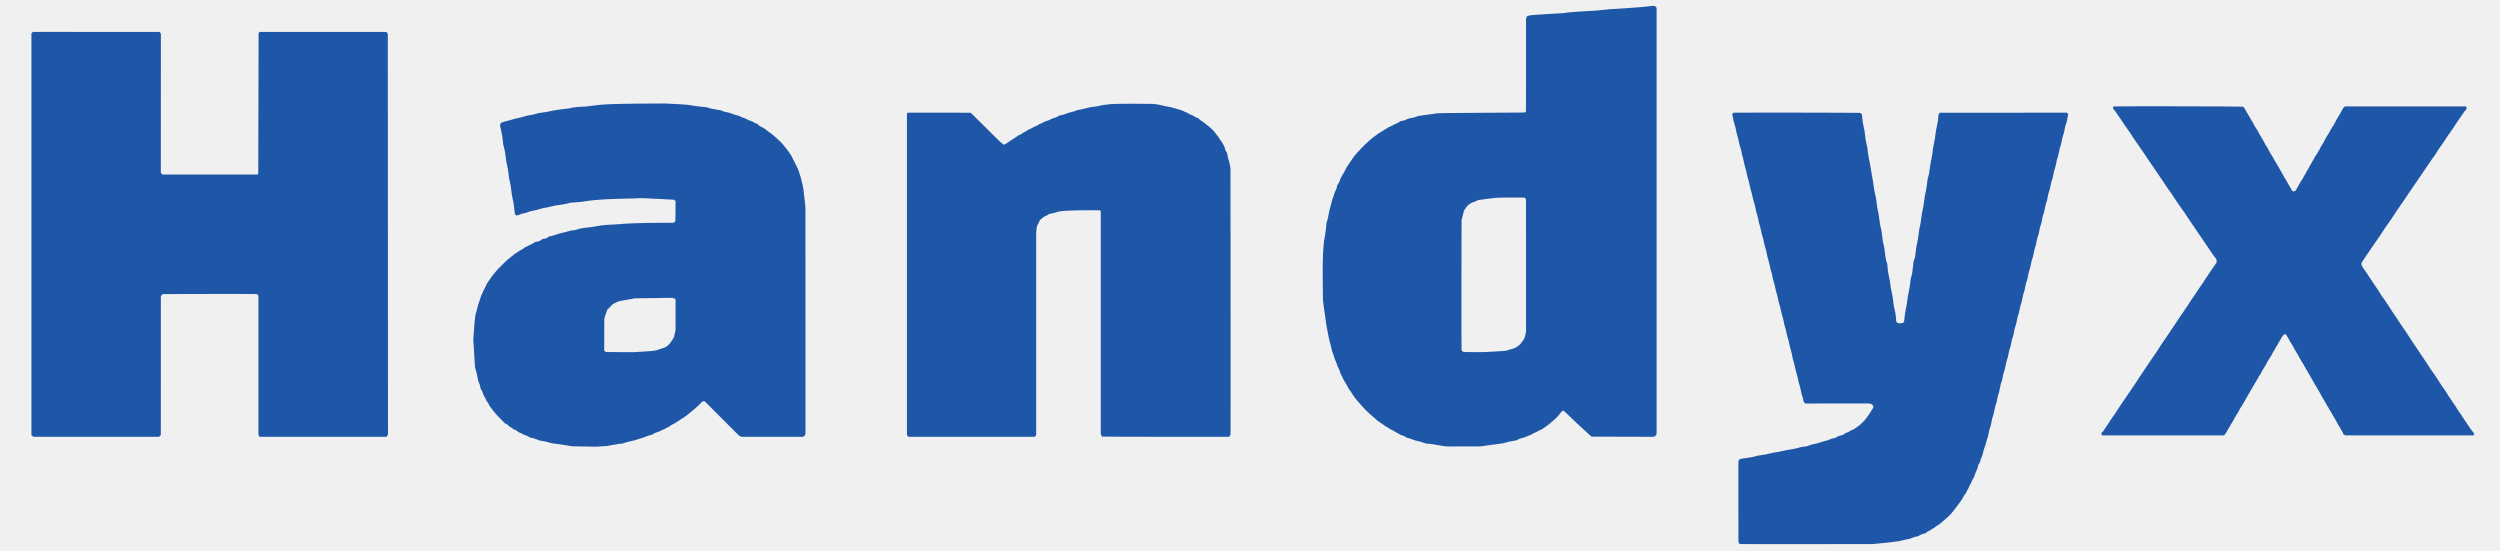
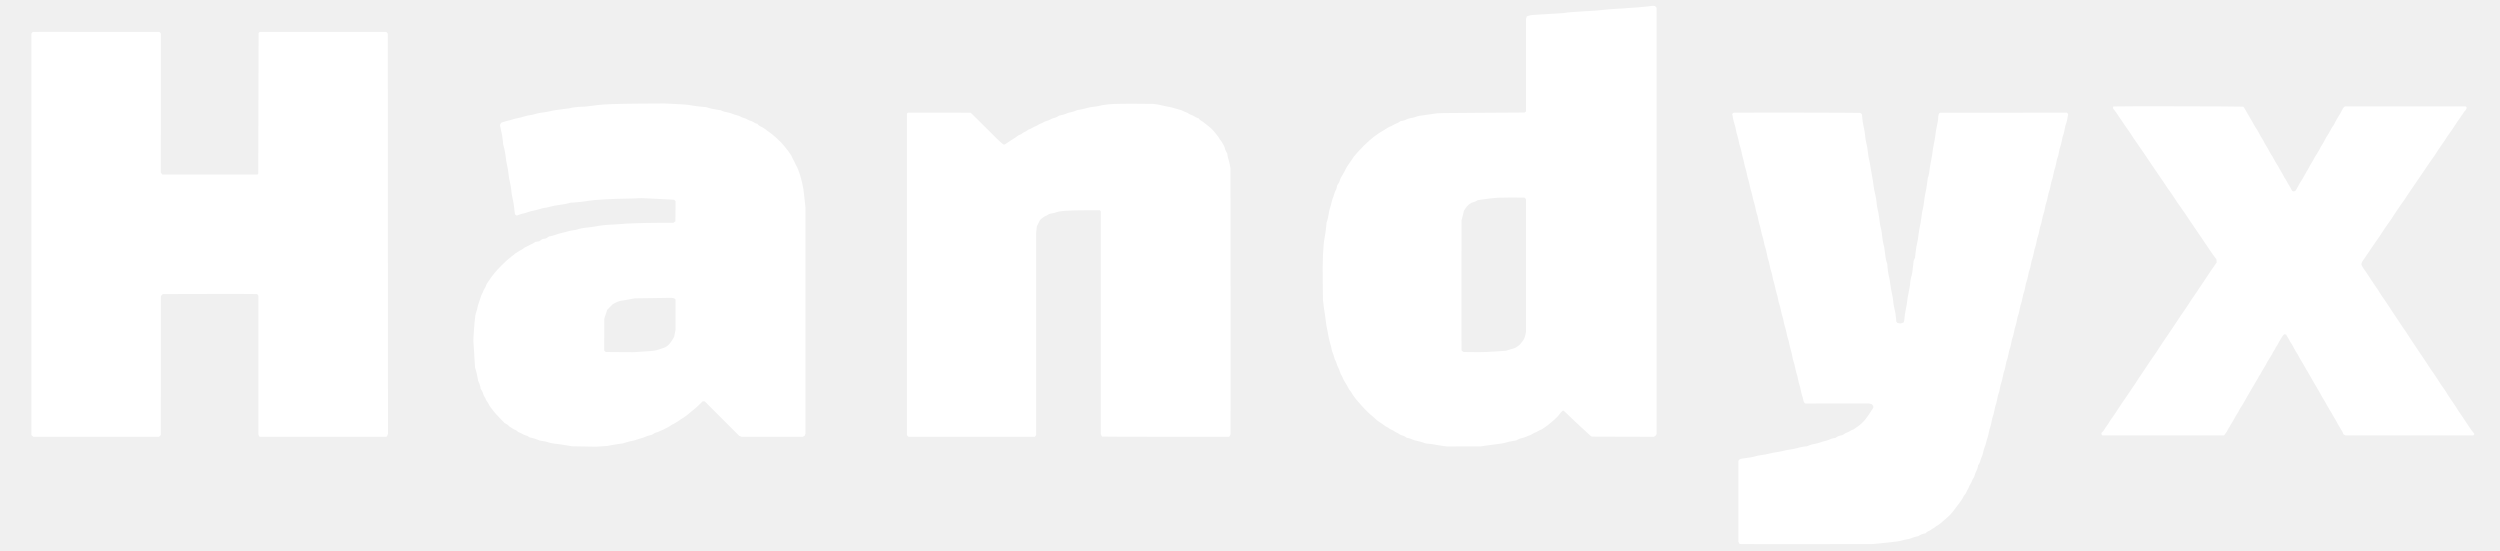
- <svg xmlns="http://www.w3.org/2000/svg" version="1.0" width="7120pt" height="1568pt" viewBox="0 0 7120 1568" preserveAspectRatio="xMidYMid meet">
-   <g transform="translate(0,1568) scale(0.1,-0.1)" fill="#1f57a8" stroke="none">
+ <svg xmlns="http://www.w3.org/2000/svg" version="1.1" role="img" aria-label="Handyx" width="712" height="156.8" viewBox="0 0 7120 1568" preserveAspectRatio="xMidYMid meet">
+   <g transform="translate(0,1568) scale(0.1,-0.1)" fill="#FFFFFF" stroke="none">
    <path d="M47015 15508 c-100 -17 -548 -55 -795 -68 -307 -16 -500 -30 -600 -45 -52 -8 -113 -14 -135 -14 -22 0 -56 -3 -75 -6 -19 -3 -138 -10 -265 -15 -238 -11 -551 -36 -567 -46 -5 -3 -41 -7 -81 -9 -71 -3 -248 -14 -597 -36 -96 -7 -205 -13 -242 -15 -37 -2 -91 -12 -120 -21 l-53 -18 -12 -35 -12 -35 0 -1310 c0 -720 -1 -1315 -1 -1322 0 -7 -10 -18 -22 -25 l-23 -13 -1200 -7 c-1237 -7 -1272 -7 -1365 -26 -30 -6 -131 -21 -223 -32 -209 -26 -250 -34 -307 -59 -25 -10 -67 -22 -95 -26 -72 -9 -149 -32 -189 -56 -18 -11 -60 -24 -91 -29 l-58 -9 -37 -26 c-20 -14 -59 -34 -86 -44 -27 -10 -71 -32 -98 -49 -28 -18 -57 -32 -65 -32 -17 0 -143 -72 -202 -116 -21 -14 -54 -35 -75 -45 -22 -10 -58 -34 -80 -51 -23 -18 -65 -49 -94 -68 -60 -41 -220 -180 -300 -261 -128 -130 -274 -289 -294 -321 -30 -50 -98 -150 -125 -184 -43 -56 -94 -140 -110 -179 -9 -22 -29 -61 -44 -85 -72 -115 -107 -182 -117 -224 -6 -26 -25 -69 -44 -95 l-33 -49 -12 -60 c-6 -33 -21 -72 -32 -87 -12 -14 -30 -60 -41 -102 -11 -42 -29 -94 -40 -116 -11 -22 -28 -81 -38 -132 -11 -50 -28 -114 -39 -142 -11 -28 -29 -108 -40 -179 -11 -71 -29 -154 -40 -185 l-20 -55 -16 -160 c-9 -87 -25 -201 -36 -253 -48 -228 -67 -657 -57 -1321 l6 -475 17 -140 c9 -77 22 -175 31 -218 8 -43 19 -122 25 -175 13 -126 26 -211 45 -292 8 -36 26 -127 39 -203 14 -77 37 -173 51 -215 14 -43 30 -106 35 -141 5 -35 22 -93 38 -130 16 -36 34 -90 40 -119 6 -30 22 -72 35 -95 14 -23 30 -64 37 -92 6 -27 26 -77 45 -111 18 -33 38 -83 44 -109 6 -27 26 -74 45 -104 19 -31 35 -63 35 -71 0 -15 67 -134 109 -195 11 -16 34 -57 49 -90 16 -33 39 -69 51 -80 13 -11 29 -33 37 -50 24 -52 121 -185 196 -269 21 -22 73 -82 118 -133 75 -86 243 -248 277 -267 8 -4 45 -37 82 -73 36 -36 79 -72 95 -80 16 -8 52 -33 79 -54 27 -22 52 -39 57 -39 4 0 27 -16 50 -35 23 -19 48 -35 55 -35 7 0 35 -16 60 -36 26 -20 66 -42 88 -50 23 -8 51 -23 62 -34 11 -10 42 -28 69 -40 27 -11 61 -31 77 -44 16 -13 52 -29 80 -35 28 -6 70 -24 93 -40 l41 -29 53 -11 c29 -6 74 -22 101 -35 26 -14 86 -32 132 -41 46 -9 123 -30 171 -46 l88 -30 107 -10 c60 -6 147 -20 194 -30 47 -10 133 -24 190 -31 l104 -13 475 1 475 0 90 12 c50 7 119 17 155 22 170 25 281 40 345 46 39 3 102 17 140 30 39 13 122 32 186 42 l116 20 44 25 c24 14 76 33 116 41 40 8 100 29 135 45 34 17 70 31 78 31 8 0 44 18 80 40 36 22 72 40 80 40 8 0 44 18 80 40 36 22 73 40 82 40 9 0 36 15 61 34 24 19 55 40 68 46 13 7 40 27 61 44 20 17 62 51 93 76 83 65 225 201 240 230 18 33 100 120 113 120 12 0 121 -101 241 -221 42 -42 99 -96 126 -119 28 -24 124 -113 214 -199 90 -86 179 -167 198 -181 l36 -25 881 -3 881 -2 28 11 c15 7 34 24 42 40 l15 28 0 6070 0 6070 -22 24 -23 25 -35 4 c-19 3 -57 1 -85 -4z m-3603 -5456 c10 -1 24 -13 33 -25 l15 -24 1 -1888 0 -1889 -17 -75 c-17 -82 -31 -117 -69 -171 -52 -76 -92 -120 -125 -142 -19 -12 -48 -32 -63 -45 -16 -12 -54 -30 -85 -39 -31 -8 -92 -26 -135 -39 l-77 -25 -138 -10 c-358 -25 -489 -30 -767 -28 l-301 3 -26 17 -27 18 -6 32 c-3 18 -4 854 -3 1858 l3 1825 34 135 33 135 37 59 c59 96 148 169 229 187 26 5 65 21 88 34 l41 24 64 10 c35 6 105 15 154 21 50 6 118 15 151 20 34 6 86 11 115 11 30 1 68 4 84 8 25 5 707 8 757 3z" />
    <path d="M1184 14772 l-251 -2 -19 -21 -19 -21 0 -5720 0 -5720 28 -24 28 -24 1785 0 1785 0 19 10 c11 6 24 19 30 30 l10 19 1 1966 0 1967 9 23 c5 13 19 30 32 37 l23 13 1325 3 c729 1 1334 0 1346 -3 11 -2 26 -16 32 -30 l12 -26 0 -1975 0 -1975 15 -29 16 -30 17 0 c9 0 822 0 1806 0 l1789 0 13 11 c7 6 18 25 23 42 l11 32 -3 5697 -2 5697 -20 26 -20 26 -1804 0 -1805 0 -15 -16 -16 -16 -5 -2004 -5 -2004 -11 -11 -11 -11 -1354 0 -1354 1 -22 25 -23 26 1 1980 1 1980 -16 25 c-9 13 -24 24 -34 24 -150 2 -3167 4 -3348 2z" />
    <path d="M18195 12729 c-641 -6 -971 -17 -1155 -39 -144 -18 -246 -30 -320 -40 -41 -6 -111 -10 -155 -10 -89 0 -288 -24 -329 -40 -15 -5 -43 -10 -62 -10 -20 0 -72 -6 -117 -14 -45 -8 -129 -20 -186 -26 -57 -6 -145 -22 -195 -35 -50 -13 -120 -26 -156 -30 -101 -10 -222 -33 -285 -55 -31 -11 -96 -25 -144 -30 -47 -6 -124 -24 -171 -40 -47 -16 -118 -35 -159 -41 -41 -6 -113 -24 -160 -39 -47 -16 -104 -31 -126 -35 -22 -4 -75 -18 -117 -32 l-78 -25 -20 -25 c-24 -31 -24 -45 -5 -126 41 -175 56 -257 65 -359 l11 -113 29 -110 c15 -60 31 -144 35 -185 10 -111 33 -256 55 -335 10 -38 21 -104 25 -145 10 -111 33 -256 55 -335 10 -38 21 -104 25 -145 10 -112 33 -256 55 -335 10 -38 24 -122 30 -185 6 -63 15 -137 19 -164 l8 -50 23 -18 23 -18 21 6 c12 3 49 17 83 30 34 13 73 24 87 24 14 0 69 16 123 36 54 19 127 39 163 44 36 5 115 25 175 44 61 20 126 36 146 36 20 0 74 11 120 24 101 29 210 50 343 66 54 6 140 22 190 35 l91 23 105 6 c141 9 274 24 400 47 166 29 675 58 1155 64 116 1 237 6 270 10 33 3 137 2 230 -4 94 -6 289 -15 435 -21 146 -6 284 -13 308 -16 l43 -5 20 -20 19 -19 -2 -287 -3 -286 -28 -21 -28 -21 -432 -1 c-435 -2 -918 -17 -1057 -34 -41 -5 -142 -11 -225 -15 -208 -8 -349 -23 -493 -51 -68 -13 -177 -29 -243 -34 -109 -9 -236 -34 -304 -60 -14 -5 -63 -14 -109 -19 -45 -5 -109 -19 -142 -30 -32 -11 -103 -30 -158 -41 -54 -12 -140 -36 -190 -55 -50 -18 -112 -36 -137 -40 l-47 -6 -45 -29 -44 -30 -54 -10 -54 -10 -44 -31 -44 -30 -54 -9 -55 -9 -47 -30 c-26 -17 -65 -37 -87 -44 -21 -8 -61 -29 -89 -46 -27 -17 -55 -31 -62 -31 -7 0 -28 -14 -47 -30 -18 -17 -54 -39 -79 -50 -26 -11 -59 -31 -74 -44 -15 -13 -47 -33 -70 -45 -24 -12 -43 -25 -43 -30 0 -5 -20 -22 -45 -38 -25 -15 -45 -31 -45 -35 0 -5 -21 -21 -47 -37 -62 -39 -387 -362 -428 -426 -18 -28 -41 -57 -50 -65 -16 -13 -59 -74 -110 -154 -11 -18 -32 -47 -47 -66 -14 -19 -31 -53 -37 -75 -6 -22 -27 -65 -46 -95 -19 -30 -35 -61 -35 -69 0 -8 -14 -39 -31 -69 -17 -30 -39 -87 -49 -126 -10 -40 -30 -99 -43 -132 -14 -33 -31 -88 -37 -124 -6 -36 -21 -90 -31 -120 -29 -82 -39 -138 -55 -325 -28 -344 -36 -482 -30 -555 4 -41 11 -149 16 -240 5 -91 14 -235 19 -321 l11 -156 26 -89 c15 -49 34 -135 44 -191 l18 -101 27 -59 c14 -32 31 -82 35 -112 l9 -53 30 -47 c16 -25 35 -68 41 -96 6 -27 22 -64 36 -82 14 -18 32 -52 40 -75 8 -24 26 -54 39 -68 13 -14 33 -47 45 -74 11 -27 35 -66 53 -86 18 -21 52 -66 77 -101 24 -35 107 -129 185 -207 l140 -144 47 -24 c26 -13 52 -33 58 -44 6 -11 28 -29 49 -39 21 -11 51 -31 67 -44 16 -13 50 -31 77 -41 26 -10 52 -26 57 -36 5 -10 35 -28 65 -39 30 -11 72 -32 93 -45 20 -14 59 -30 86 -36 27 -6 62 -22 78 -35 30 -25 39 -28 113 -40 22 -4 78 -22 125 -40 l85 -33 96 -15 c53 -9 112 -22 132 -30 45 -19 171 -44 262 -51 39 -3 108 -13 155 -21 47 -8 128 -21 180 -30 l95 -15 335 -6 335 -6 165 10 165 11 125 24 c69 14 167 30 218 36 l93 10 112 35 c62 19 137 37 167 41 30 4 87 20 125 35 39 15 97 33 129 40 31 6 79 23 104 36 26 13 81 32 122 42 l75 19 48 30 c26 17 64 34 85 38 20 3 55 17 77 29 22 13 58 29 80 36 22 7 70 30 106 51 36 21 70 39 76 39 5 0 31 16 57 36 25 19 61 40 79 46 17 6 48 23 67 38 19 15 54 37 77 49 23 11 45 25 48 31 4 6 27 22 53 35 26 14 67 41 92 60 25 19 67 52 94 72 27 21 62 50 78 66 17 15 49 40 71 57 23 16 91 76 150 134 l108 106 30 0 30 0 490 -491 491 -491 34 -14 33 -14 871 0 871 0 28 15 29 14 11 32 11 32 0 3221 -1 3221 -10 95 c-6 52 -14 131 -19 175 -23 221 -34 298 -57 390 -14 55 -32 127 -39 160 -8 33 -22 80 -30 105 -9 25 -29 83 -45 129 -15 46 -42 104 -58 130 -17 26 -37 66 -46 90 -8 23 -24 56 -36 72 -12 17 -30 53 -40 81 -10 28 -29 63 -43 77 -13 14 -31 40 -39 56 -8 17 -41 62 -74 100 -32 39 -70 86 -84 105 -72 96 -323 323 -425 386 -19 12 -45 30 -57 42 -38 35 -130 94 -172 108 -21 8 -53 30 -71 49 l-32 35 -20 0 c-11 0 -43 16 -70 35 -28 19 -73 40 -99 45 -26 6 -68 24 -93 40 -25 16 -67 34 -95 40 -27 6 -67 22 -88 36 -21 14 -70 32 -110 41 -40 9 -99 28 -132 43 -33 15 -101 34 -151 43 -51 8 -110 25 -132 36 l-40 20 -138 22 c-76 11 -170 31 -209 44 l-70 23 -135 12 c-74 6 -187 21 -250 32 -176 30 -239 36 -512 47 -139 6 -271 12 -293 14 -22 1 -350 0 -730 -4z m980 -5539 c22 -5 45 -17 52 -26 l13 -18 0 -430 0 -430 -21 -101 -21 -100 -53 -90 c-80 -135 -173 -211 -291 -238 -33 -8 -81 -24 -107 -35 -62 -28 -150 -39 -457 -57 l-255 -15 -392 2 -392 3 -22 22 -22 21 2 447 1 447 10 45 c6 25 17 57 24 72 8 15 21 53 29 85 l16 58 33 33 c18 19 56 56 83 85 l50 51 76 38 c76 38 130 54 224 66 28 4 111 18 185 32 l135 26 510 7 c281 3 519 7 530 8 11 1 38 -3 60 -8z" />
    <path d="M31715 12719 c-88 -5 -182 -13 -208 -19 -26 -5 -62 -10 -78 -10 -17 0 -61 -9 -97 -20 -37 -10 -117 -24 -179 -30 -61 -6 -131 -17 -155 -26 -47 -17 -261 -64 -293 -64 -11 0 -45 -12 -75 -26 -30 -14 -90 -32 -132 -40 -43 -7 -99 -24 -125 -38 -27 -13 -84 -31 -128 -41 l-80 -17 -46 -29 c-25 -16 -70 -33 -99 -39 -29 -6 -74 -23 -100 -40 -25 -16 -70 -34 -100 -41 -30 -6 -80 -27 -110 -45 -31 -19 -63 -34 -72 -34 -9 0 -39 -16 -68 -35 -28 -19 -68 -39 -88 -45 -20 -6 -62 -26 -92 -45 -30 -19 -62 -35 -71 -35 -10 0 -37 -15 -61 -33 -24 -19 -59 -39 -77 -45 -18 -6 -48 -25 -67 -41 -18 -17 -52 -35 -74 -41 -22 -6 -53 -23 -69 -38 -16 -15 -50 -39 -77 -55 -27 -15 -63 -38 -80 -50 -18 -12 -45 -30 -60 -40 -16 -9 -54 -35 -84 -57 -30 -21 -62 -39 -70 -39 -34 -2 -100 58 -473 432 -216 216 -413 411 -438 435 l-47 42 -892 1 -893 0 -14 -13 -13 -14 0 -4579 0 -4579 22 -23 21 -23 1799 0 1798 0 20 20 c11 11 20 30 20 43 0 12 0 1311 0 2887 l0 2865 10 90 11 90 44 90 45 90 55 48 c30 26 73 54 97 63 23 8 49 21 58 29 24 22 80 42 138 49 30 4 75 15 100 25 118 46 332 61 910 63 l344 0 14 -14 14 -14 0 -3173 0 -3172 14 -33 c8 -19 19 -36 24 -40 6 -3 822 -6 1814 -6 l1803 0 17 20 c10 12 20 36 23 53 3 18 4 1729 2 3802 l-3 3770 -17 95 c-9 52 -26 120 -37 150 -11 30 -24 83 -29 118 l-10 63 -30 52 c-17 29 -33 71 -37 94 -3 22 -17 58 -30 79 -12 22 -34 60 -48 85 -13 25 -32 51 -41 59 -9 7 -25 31 -36 53 -11 21 -48 73 -82 114 -34 41 -71 87 -82 102 -21 29 -114 116 -152 141 -11 8 -55 43 -97 77 -41 34 -90 69 -108 76 -19 8 -41 26 -51 40 l-16 25 -38 12 c-21 7 -60 27 -88 45 -27 19 -69 39 -92 45 -23 6 -55 21 -70 34 -15 13 -46 29 -68 36 -22 7 -64 25 -93 41 -29 15 -78 33 -110 39 -31 6 -95 24 -142 40 -47 16 -121 34 -165 40 -44 6 -122 22 -174 36 -51 13 -130 29 -175 35 l-81 10 -485 4 c-267 2 -557 -1 -645 -6z" />
    <path d="M60199 12648 l-19 -7 0 -30 c0 -16 4 -32 9 -36 18 -10 95 -117 195 -270 55 -82 107 -161 118 -175 10 -14 38 -54 63 -90 24 -36 62 -90 84 -120 22 -30 47 -68 56 -84 21 -36 94 -146 141 -211 88 -123 157 -223 207 -299 52 -81 99 -151 143 -213 22 -32 71 -103 107 -158 94 -140 124 -184 160 -234 37 -50 54 -76 154 -227 93 -141 130 -195 173 -252 19 -25 44 -61 55 -78 17 -28 117 -178 168 -254 41 -60 111 -159 147 -210 22 -30 48 -66 57 -80 9 -14 46 -69 82 -124 36 -54 84 -125 106 -157 22 -32 65 -95 96 -141 31 -46 63 -94 73 -108 22 -33 101 -149 151 -221 22 -31 68 -99 102 -151 72 -107 113 -168 148 -218 13 -19 37 -53 52 -75 15 -22 43 -60 62 -84 l34 -43 4 -47 5 -46 -26 -35 c-14 -19 -39 -55 -55 -80 -16 -25 -39 -58 -52 -73 -12 -16 -45 -64 -73 -107 -59 -92 -156 -239 -191 -290 -14 -19 -38 -55 -55 -80 -17 -25 -42 -61 -55 -80 -13 -19 -38 -57 -55 -85 -17 -27 -55 -84 -85 -125 -30 -41 -63 -88 -72 -103 -65 -105 -117 -184 -189 -287 -13 -19 -37 -55 -53 -80 -16 -25 -40 -58 -53 -75 -13 -16 -36 -50 -51 -75 -33 -54 -84 -131 -152 -230 -27 -40 -61 -90 -75 -111 -14 -21 -37 -55 -51 -76 -14 -21 -52 -78 -85 -126 -32 -49 -80 -119 -106 -155 -25 -37 -60 -89 -78 -117 -17 -27 -48 -75 -68 -106 -20 -30 -51 -78 -69 -105 -17 -27 -46 -67 -63 -89 -17 -22 -53 -74 -79 -115 -83 -128 -159 -242 -211 -315 -27 -38 -57 -83 -66 -100 -9 -16 -28 -43 -41 -59 -13 -16 -35 -50 -49 -75 -14 -25 -43 -71 -65 -101 -22 -30 -71 -102 -109 -160 -70 -107 -111 -167 -155 -230 -13 -19 -40 -57 -59 -85 -19 -27 -45 -66 -59 -85 -13 -19 -42 -62 -62 -95 -21 -33 -68 -104 -104 -158 -36 -53 -76 -112 -88 -130 -12 -17 -33 -45 -46 -62 -13 -16 -32 -46 -42 -65 -10 -19 -31 -53 -47 -75 -56 -79 -98 -140 -114 -170 -9 -16 -29 -42 -45 -57 l-29 -27 0 -23 c0 -13 5 -29 12 -36 l12 -12 1733 0 1733 0 41 52 c23 29 50 72 60 95 9 22 31 60 48 84 17 23 31 47 31 52 0 6 11 25 25 43 14 18 40 61 58 96 61 115 101 183 129 222 15 21 28 44 28 50 0 11 32 65 118 196 16 25 39 66 51 90 12 25 38 73 59 106 39 66 70 119 141 242 24 42 53 90 64 107 12 16 31 51 44 78 13 26 37 66 53 89 17 22 30 47 30 54 0 7 11 25 24 41 13 15 33 48 46 73 25 51 75 135 132 226 21 33 38 65 38 70 0 9 20 42 124 205 20 30 36 60 36 66 0 6 18 37 40 69 22 33 40 64 40 70 0 6 14 30 31 54 18 24 40 62 50 85 10 23 27 52 37 66 10 13 33 52 51 85 18 34 45 74 61 89 l29 27 25 -6 26 -6 16 -33 c9 -17 25 -43 36 -56 10 -14 28 -45 39 -70 11 -25 28 -55 38 -66 19 -21 66 -104 109 -190 13 -27 34 -63 46 -80 24 -31 72 -115 115 -200 14 -28 37 -66 51 -85 14 -19 34 -52 46 -75 38 -73 105 -189 118 -205 7 -8 43 -71 80 -140 37 -69 77 -139 89 -157 12 -17 42 -68 67 -113 25 -45 55 -96 67 -113 13 -18 36 -59 53 -92 37 -73 70 -131 121 -211 22 -33 39 -65 39 -71 0 -5 20 -41 45 -79 25 -37 45 -72 45 -77 0 -5 13 -26 28 -46 16 -20 32 -45 36 -56 8 -23 73 -135 121 -210 18 -27 37 -64 44 -80 6 -17 30 -58 51 -90 22 -33 40 -64 40 -68 0 -5 13 -27 29 -50 17 -23 37 -61 47 -85 l16 -43 29 -14 28 -15 1820 0 1820 0 15 16 c22 21 20 28 -13 66 -42 49 -100 128 -151 209 -42 67 -98 151 -205 309 -24 36 -53 76 -64 90 -11 14 -21 28 -21 32 0 8 -96 154 -175 268 -13 19 -37 53 -51 75 -15 22 -39 58 -54 80 -15 22 -35 56 -45 75 -10 19 -29 49 -42 65 -40 49 -156 223 -238 355 -27 44 -63 99 -80 120 -39 51 -106 149 -157 230 -23 36 -53 82 -67 103 -14 21 -37 55 -51 76 -14 21 -47 71 -75 111 -27 40 -63 94 -80 120 -62 97 -94 146 -120 180 -14 19 -41 57 -58 84 -18 26 -49 74 -69 105 -21 31 -56 85 -78 121 -49 79 -81 125 -112 164 -13 16 -34 48 -48 71 -14 22 -33 52 -43 65 -10 14 -42 63 -72 110 -30 47 -71 108 -91 135 -20 28 -45 65 -57 84 -67 105 -85 133 -114 177 -18 27 -45 67 -61 89 -16 22 -35 51 -42 65 -7 14 -23 36 -35 50 -13 14 -37 48 -54 75 -84 138 -134 215 -186 285 -14 19 -68 100 -120 180 -111 170 -143 218 -207 307 -26 36 -52 81 -57 99 l-9 34 8 29 c7 27 26 57 93 152 34 49 188 276 247 364 36 54 103 150 171 245 21 30 51 75 65 100 14 25 48 77 75 115 54 77 101 143 154 220 19 28 43 61 53 75 11 14 29 43 41 65 12 22 44 72 72 110 66 92 139 200 164 241 12 18 29 42 40 54 11 12 31 41 45 65 14 23 46 74 73 111 124 179 176 256 247 363 26 39 102 149 145 211 43 61 84 122 155 230 38 58 87 130 110 160 22 30 48 68 57 84 10 15 33 46 51 68 17 22 32 43 32 47 0 10 163 252 228 341 29 38 74 107 102 154 14 23 35 56 48 72 13 16 34 45 47 64 13 19 46 66 72 104 64 92 116 171 149 226 15 25 40 60 56 78 15 18 28 37 28 42 0 5 13 24 28 42 16 18 41 54 56 81 15 26 31 47 36 47 13 0 50 65 50 87 0 12 -6 26 -14 32 l-14 11 -1717 0 -1718 0 -23 -15 c-13 -8 -34 -36 -47 -62 -49 -97 -100 -189 -117 -208 -17 -20 -67 -110 -121 -217 -15 -31 -33 -59 -39 -63 -6 -3 -26 -37 -46 -73 -61 -114 -98 -179 -115 -198 -9 -11 -28 -41 -41 -69 -44 -89 -101 -189 -130 -229 -15 -21 -28 -45 -28 -51 0 -7 -18 -40 -40 -73 -22 -33 -40 -64 -40 -69 0 -6 -14 -28 -31 -49 -17 -22 -35 -50 -41 -64 -9 -25 -63 -119 -122 -214 -17 -28 -41 -71 -53 -98 -12 -27 -34 -63 -48 -82 -14 -18 -25 -38 -25 -43 0 -6 -15 -33 -33 -59 -18 -27 -39 -65 -47 -84 -7 -19 -24 -48 -37 -64 -13 -16 -35 -50 -49 -75 -14 -25 -49 -89 -78 -141 l-53 -95 -25 -14 -24 -14 -25 6 -25 6 -21 38 c-11 21 -36 65 -54 98 -18 33 -43 74 -55 90 -12 17 -29 48 -38 70 -10 22 -26 49 -36 60 -10 11 -26 38 -36 60 -9 22 -26 54 -38 70 -12 17 -49 80 -81 140 -32 61 -69 124 -82 141 -13 18 -37 58 -54 90 -50 96 -93 171 -111 190 -9 11 -28 44 -43 74 -29 62 -75 141 -123 214 -17 28 -32 55 -32 61 0 6 -15 33 -32 61 -48 72 -94 152 -123 213 -14 30 -35 66 -46 80 -31 40 -85 130 -113 188 -14 29 -36 67 -49 85 -13 18 -52 85 -87 148 -78 144 -126 222 -144 232 -18 10 -3660 16 -3687 6z" />
    <path d="M49388 12472 c-15 -2 -34 -12 -42 -24 l-14 -20 9 -31 c5 -18 14 -63 19 -101 6 -38 23 -107 40 -155 16 -47 34 -119 40 -159 5 -40 23 -112 39 -160 16 -48 34 -123 41 -166 7 -44 24 -114 39 -155 16 -42 34 -112 41 -155 6 -44 22 -112 35 -150 12 -39 30 -114 39 -166 10 -52 26 -117 37 -145 10 -27 28 -99 40 -160 11 -60 29 -132 40 -160 10 -27 28 -99 40 -160 11 -60 29 -132 40 -160 10 -27 28 -99 40 -160 11 -60 32 -139 45 -175 13 -36 33 -116 44 -177 10 -62 27 -127 36 -145 9 -17 27 -89 40 -160 13 -71 30 -141 38 -156 8 -16 24 -79 36 -142 12 -63 32 -144 45 -180 13 -36 31 -108 40 -160 9 -52 27 -124 41 -160 13 -36 33 -119 45 -184 11 -66 30 -142 41 -170 11 -28 29 -99 39 -157 10 -58 30 -135 43 -170 13 -35 29 -100 36 -144 6 -44 24 -118 40 -165 15 -47 33 -119 40 -160 6 -41 25 -114 41 -161 16 -48 34 -122 40 -165 7 -44 22 -106 35 -140 12 -33 32 -111 44 -172 11 -61 31 -140 44 -175 14 -34 30 -101 36 -147 7 -47 24 -114 37 -150 13 -36 33 -112 43 -170 10 -58 28 -130 40 -160 12 -30 28 -93 36 -140 8 -47 28 -128 44 -180 16 -52 36 -138 45 -190 9 -52 27 -124 40 -160 13 -36 33 -115 44 -175 12 -61 30 -133 40 -160 11 -28 29 -100 40 -160 12 -61 30 -133 40 -160 11 -28 29 -102 41 -165 12 -63 28 -127 36 -142 8 -16 19 -54 25 -86 13 -76 28 -111 51 -123 l20 -11 901 1 902 0 40 -9 40 -9 23 -26 22 -26 0 -27 0 -27 -33 -50 c-19 -27 -46 -70 -61 -95 -14 -25 -42 -65 -61 -90 -20 -25 -48 -63 -63 -85 -41 -61 -184 -194 -241 -224 -13 -7 -44 -28 -68 -47 -25 -19 -52 -34 -61 -34 -9 0 -46 -18 -82 -40 -36 -22 -72 -40 -81 -40 -10 0 -41 -16 -70 -36 l-53 -35 -60 -13 c-34 -7 -79 -25 -102 -39 l-40 -27 -59 -11 c-32 -6 -80 -22 -105 -35 -26 -13 -79 -31 -118 -39 -39 -8 -108 -29 -154 -46 -46 -17 -114 -35 -152 -40 -38 -5 -104 -22 -146 -38 l-77 -30 -89 -11 c-49 -6 -132 -24 -184 -40 -52 -15 -140 -34 -195 -40 -55 -7 -150 -25 -211 -41 -61 -15 -149 -33 -195 -38 -46 -5 -137 -24 -202 -40 -66 -17 -162 -36 -215 -41 -54 -6 -124 -19 -157 -29 -74 -24 -188 -45 -320 -61 -127 -15 -145 -21 -167 -51 l-19 -25 0 -1152 1 -1152 15 -30 15 -30 23 -4 c12 -3 868 -4 1902 -3 l1880 3 165 16 c91 9 215 22 275 28 196 19 338 41 415 65 41 13 101 26 132 29 32 3 84 18 115 33 32 14 87 32 123 40 l64 14 46 28 c25 16 71 34 103 41 l58 12 29 28 c16 15 46 33 67 40 21 7 49 23 63 35 14 13 43 32 66 43 22 11 46 28 54 37 8 9 32 26 54 37 44 22 73 46 222 176 157 136 180 161 316 346 37 50 79 106 93 123 42 51 115 166 115 180 0 7 16 30 35 52 19 21 41 56 49 77 7 22 25 57 40 78 14 21 30 54 35 74 6 19 22 51 36 72 14 20 34 60 44 88 10 27 30 65 44 84 14 18 32 61 41 95 8 34 29 86 45 115 16 29 34 77 39 105 l9 53 26 37 c15 21 31 63 38 93 6 30 22 75 36 100 13 25 33 86 43 137 11 51 30 118 44 151 14 32 32 90 41 128 9 38 26 101 40 139 13 39 31 112 40 164 9 52 24 110 35 130 10 20 28 93 40 161 11 69 29 141 40 161 10 20 28 92 40 159 11 67 29 139 39 159 11 20 29 92 40 160 12 68 30 140 40 160 11 20 29 92 40 160 12 68 30 140 40 160 11 20 29 92 40 160 12 68 30 140 40 160 11 20 29 93 41 161 11 69 30 142 40 162 11 21 29 93 40 160 12 68 29 139 40 159 10 20 28 92 40 159 11 67 29 139 39 159 11 20 29 93 41 161 11 69 29 141 40 161 10 20 28 92 40 159 11 67 29 139 39 159 11 20 29 92 40 160 12 68 30 140 40 160 11 20 29 92 40 160 12 68 30 140 40 160 11 20 29 92 40 160 12 68 30 140 40 160 11 20 29 93 41 161 11 69 30 142 40 162 11 21 29 93 40 160 12 68 29 139 40 159 10 20 28 92 40 159 11 67 29 139 39 159 11 20 29 93 41 161 11 69 29 141 40 161 10 20 28 92 40 159 11 67 29 139 39 159 11 20 29 92 40 160 12 68 30 140 40 160 11 20 29 92 40 160 12 68 30 140 40 160 11 20 29 92 40 160 12 68 30 140 40 160 11 20 29 93 41 161 11 69 30 142 40 162 11 21 29 93 40 160 12 68 29 139 40 159 10 20 28 92 40 159 11 67 29 139 39 159 11 20 29 93 41 161 11 69 29 141 40 161 10 20 28 92 40 159 11 67 29 139 39 159 11 20 29 93 41 161 11 69 29 141 40 161 16 31 40 140 57 254 l5 30 -20 18 -19 18 -1803 -1 -1802 0 -19 -10 c-23 -13 -39 -69 -39 -140 0 -30 -7 -86 -16 -125 -40 -186 -64 -314 -64 -356 0 -26 -18 -134 -40 -240 -22 -107 -40 -215 -40 -240 0 -25 -18 -133 -40 -240 -22 -107 -44 -241 -49 -299 -6 -58 -19 -130 -30 -160 l-19 -55 -22 -175 c-13 -96 -31 -202 -41 -236 -10 -33 -28 -139 -39 -234 -11 -96 -29 -204 -40 -240 -11 -37 -29 -145 -40 -241 -12 -96 -29 -203 -40 -239 -11 -36 -29 -145 -40 -243 -12 -98 -30 -206 -40 -241 -11 -34 -29 -141 -40 -238 l-20 -176 -20 -45 -20 -46 -10 -98 c-17 -168 -38 -310 -50 -332 -14 -27 -40 -173 -40 -228 0 -23 -18 -128 -40 -233 -22 -105 -40 -211 -40 -234 0 -24 -18 -133 -40 -242 -22 -110 -40 -226 -40 -259 -1 -33 -6 -76 -13 -95 l-12 -35 -43 -14 -43 -13 -43 6 -44 7 -17 19 -18 20 -8 94 c-9 114 -24 197 -49 291 -10 39 -22 104 -25 145 -10 112 -33 252 -54 329 -11 38 -22 104 -26 147 -7 84 -36 249 -62 349 -8 33 -19 110 -24 171 l-8 112 -20 58 c-21 63 -45 208 -57 339 -3 44 -15 107 -25 140 -20 67 -44 218 -55 340 -3 44 -15 107 -24 140 -22 72 -34 147 -54 320 -9 72 -22 150 -30 175 -16 49 -40 200 -51 320 -4 41 -20 126 -37 189 -16 63 -33 157 -38 210 -4 53 -24 175 -43 271 -19 96 -40 220 -47 275 -7 55 -23 141 -36 192 -13 50 -28 140 -34 200 -10 112 -29 219 -54 311 -8 29 -17 87 -21 130 -10 114 -33 258 -55 337 -10 39 -24 124 -30 190 l-11 120 -15 22 c-8 13 -24 25 -37 28 -23 6 -3542 12 -3589 7z" />
  </g>
</svg>
